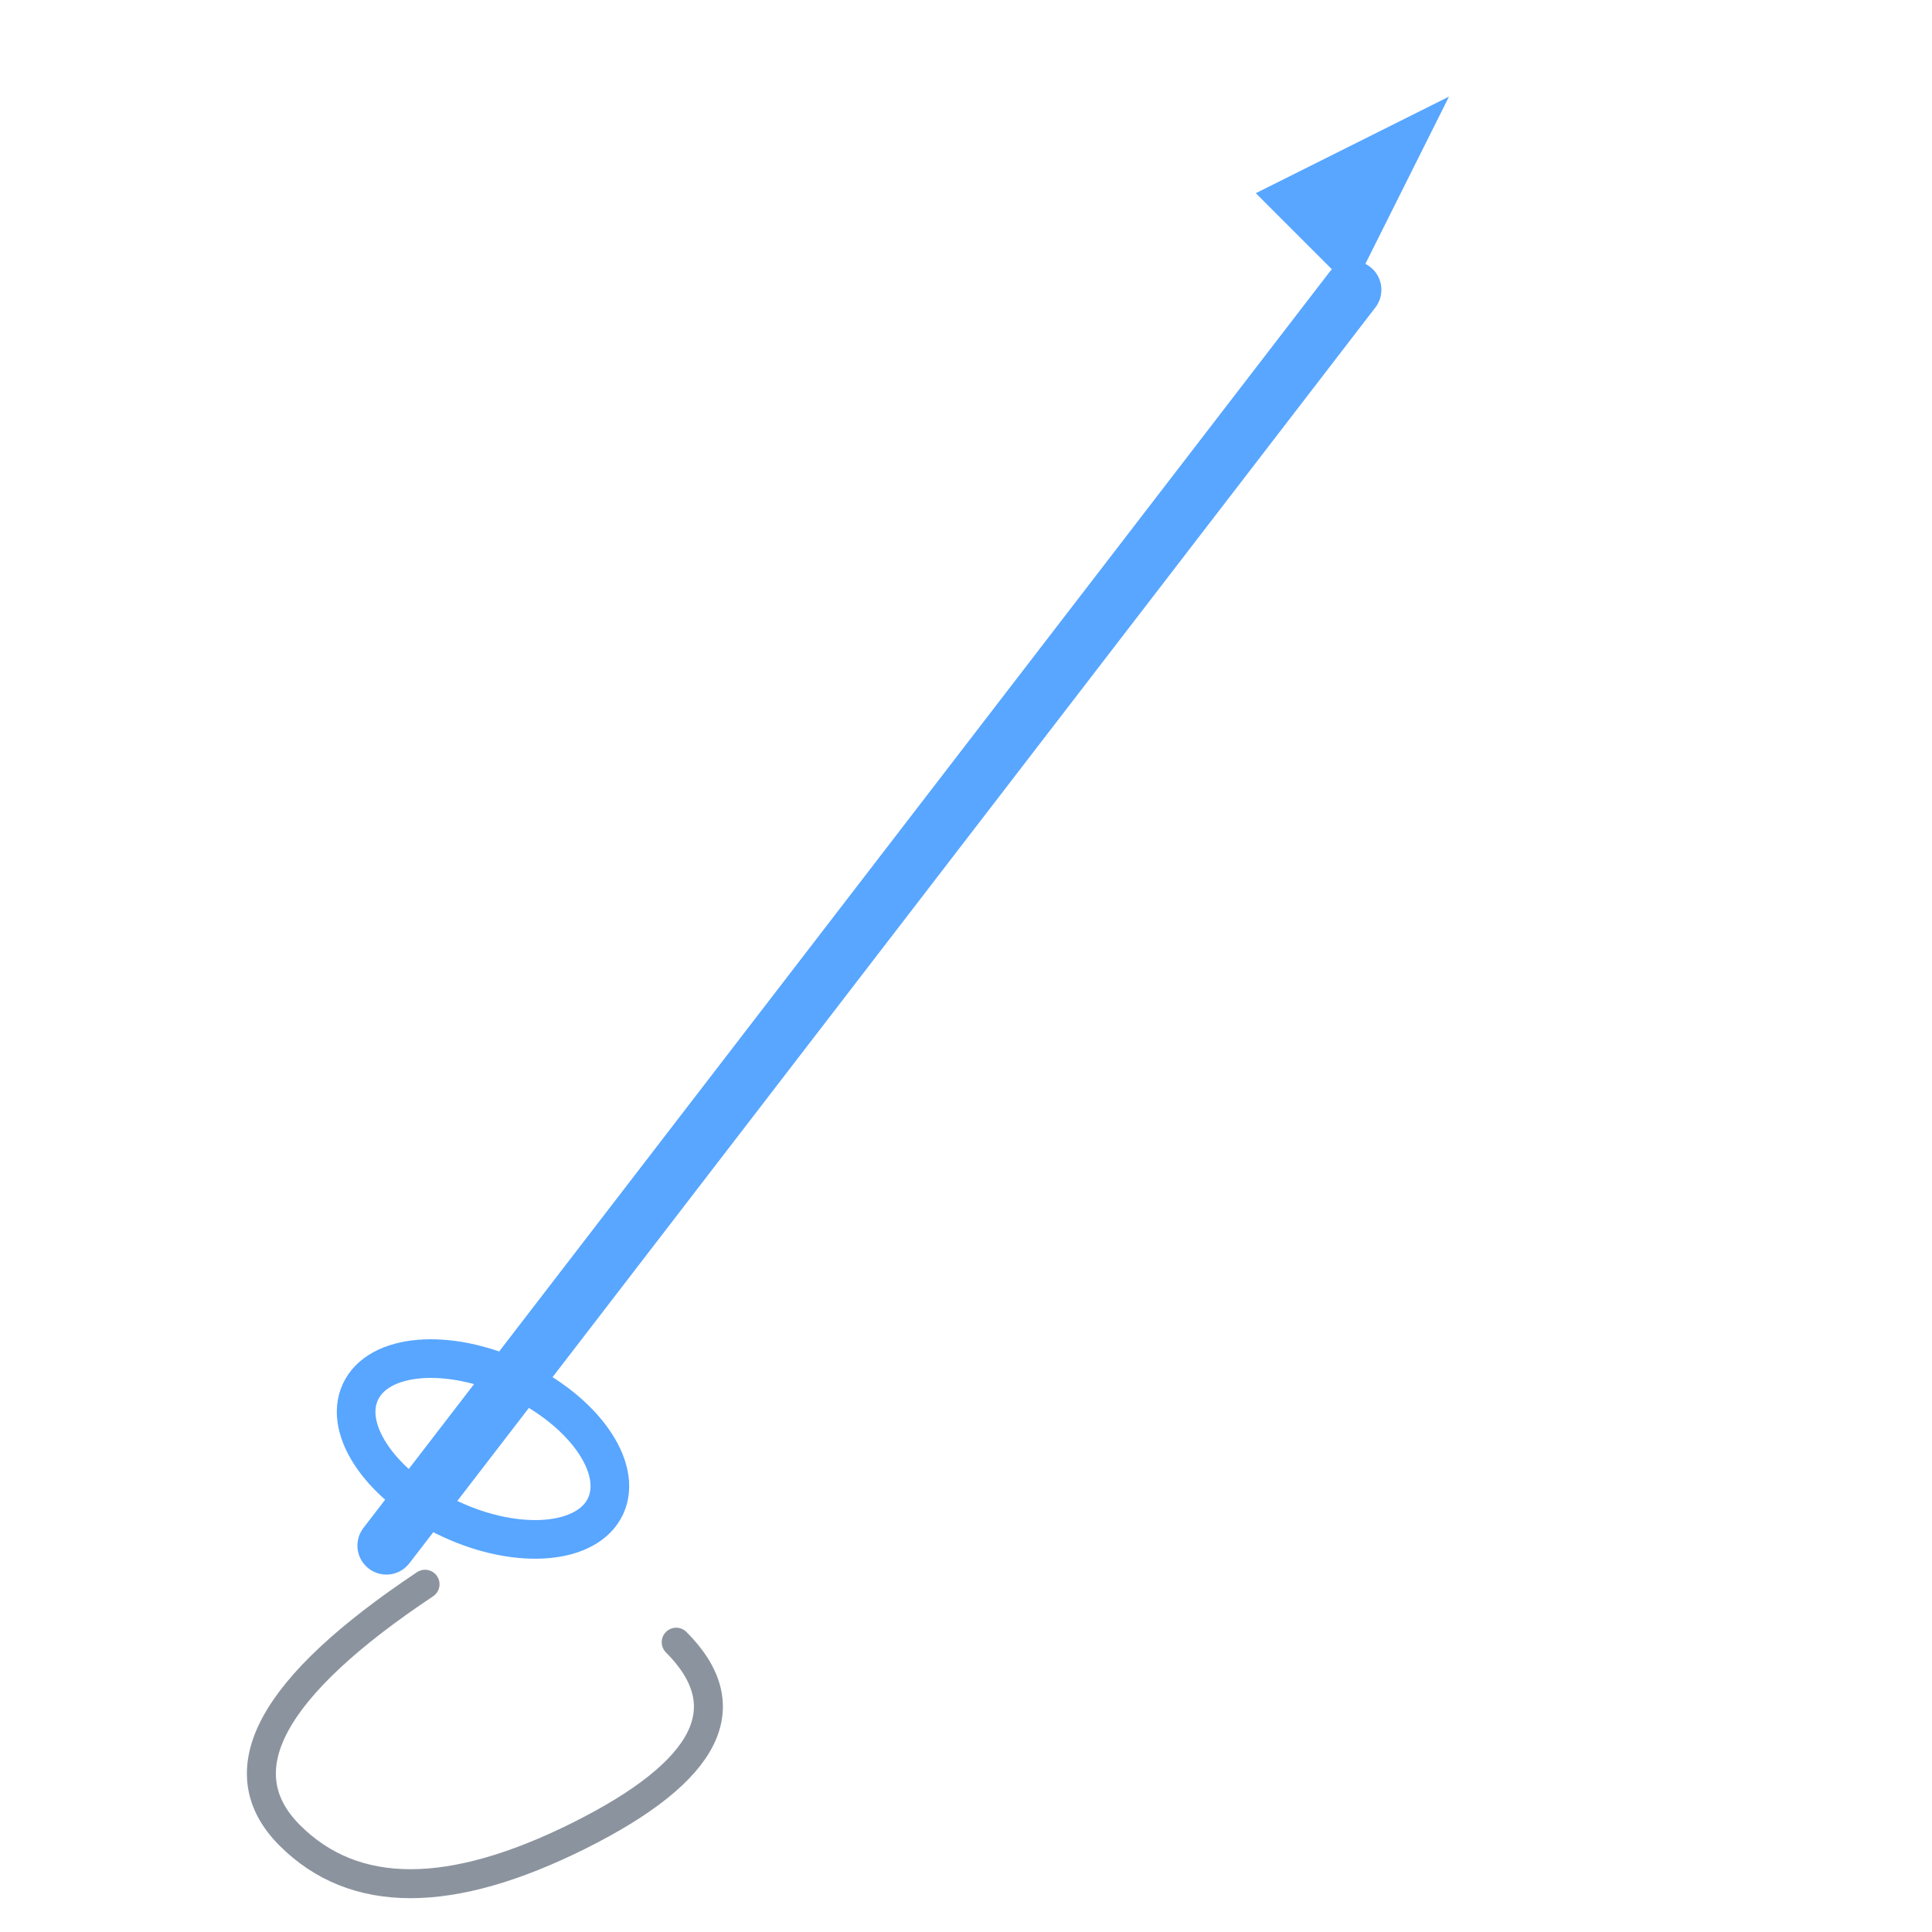
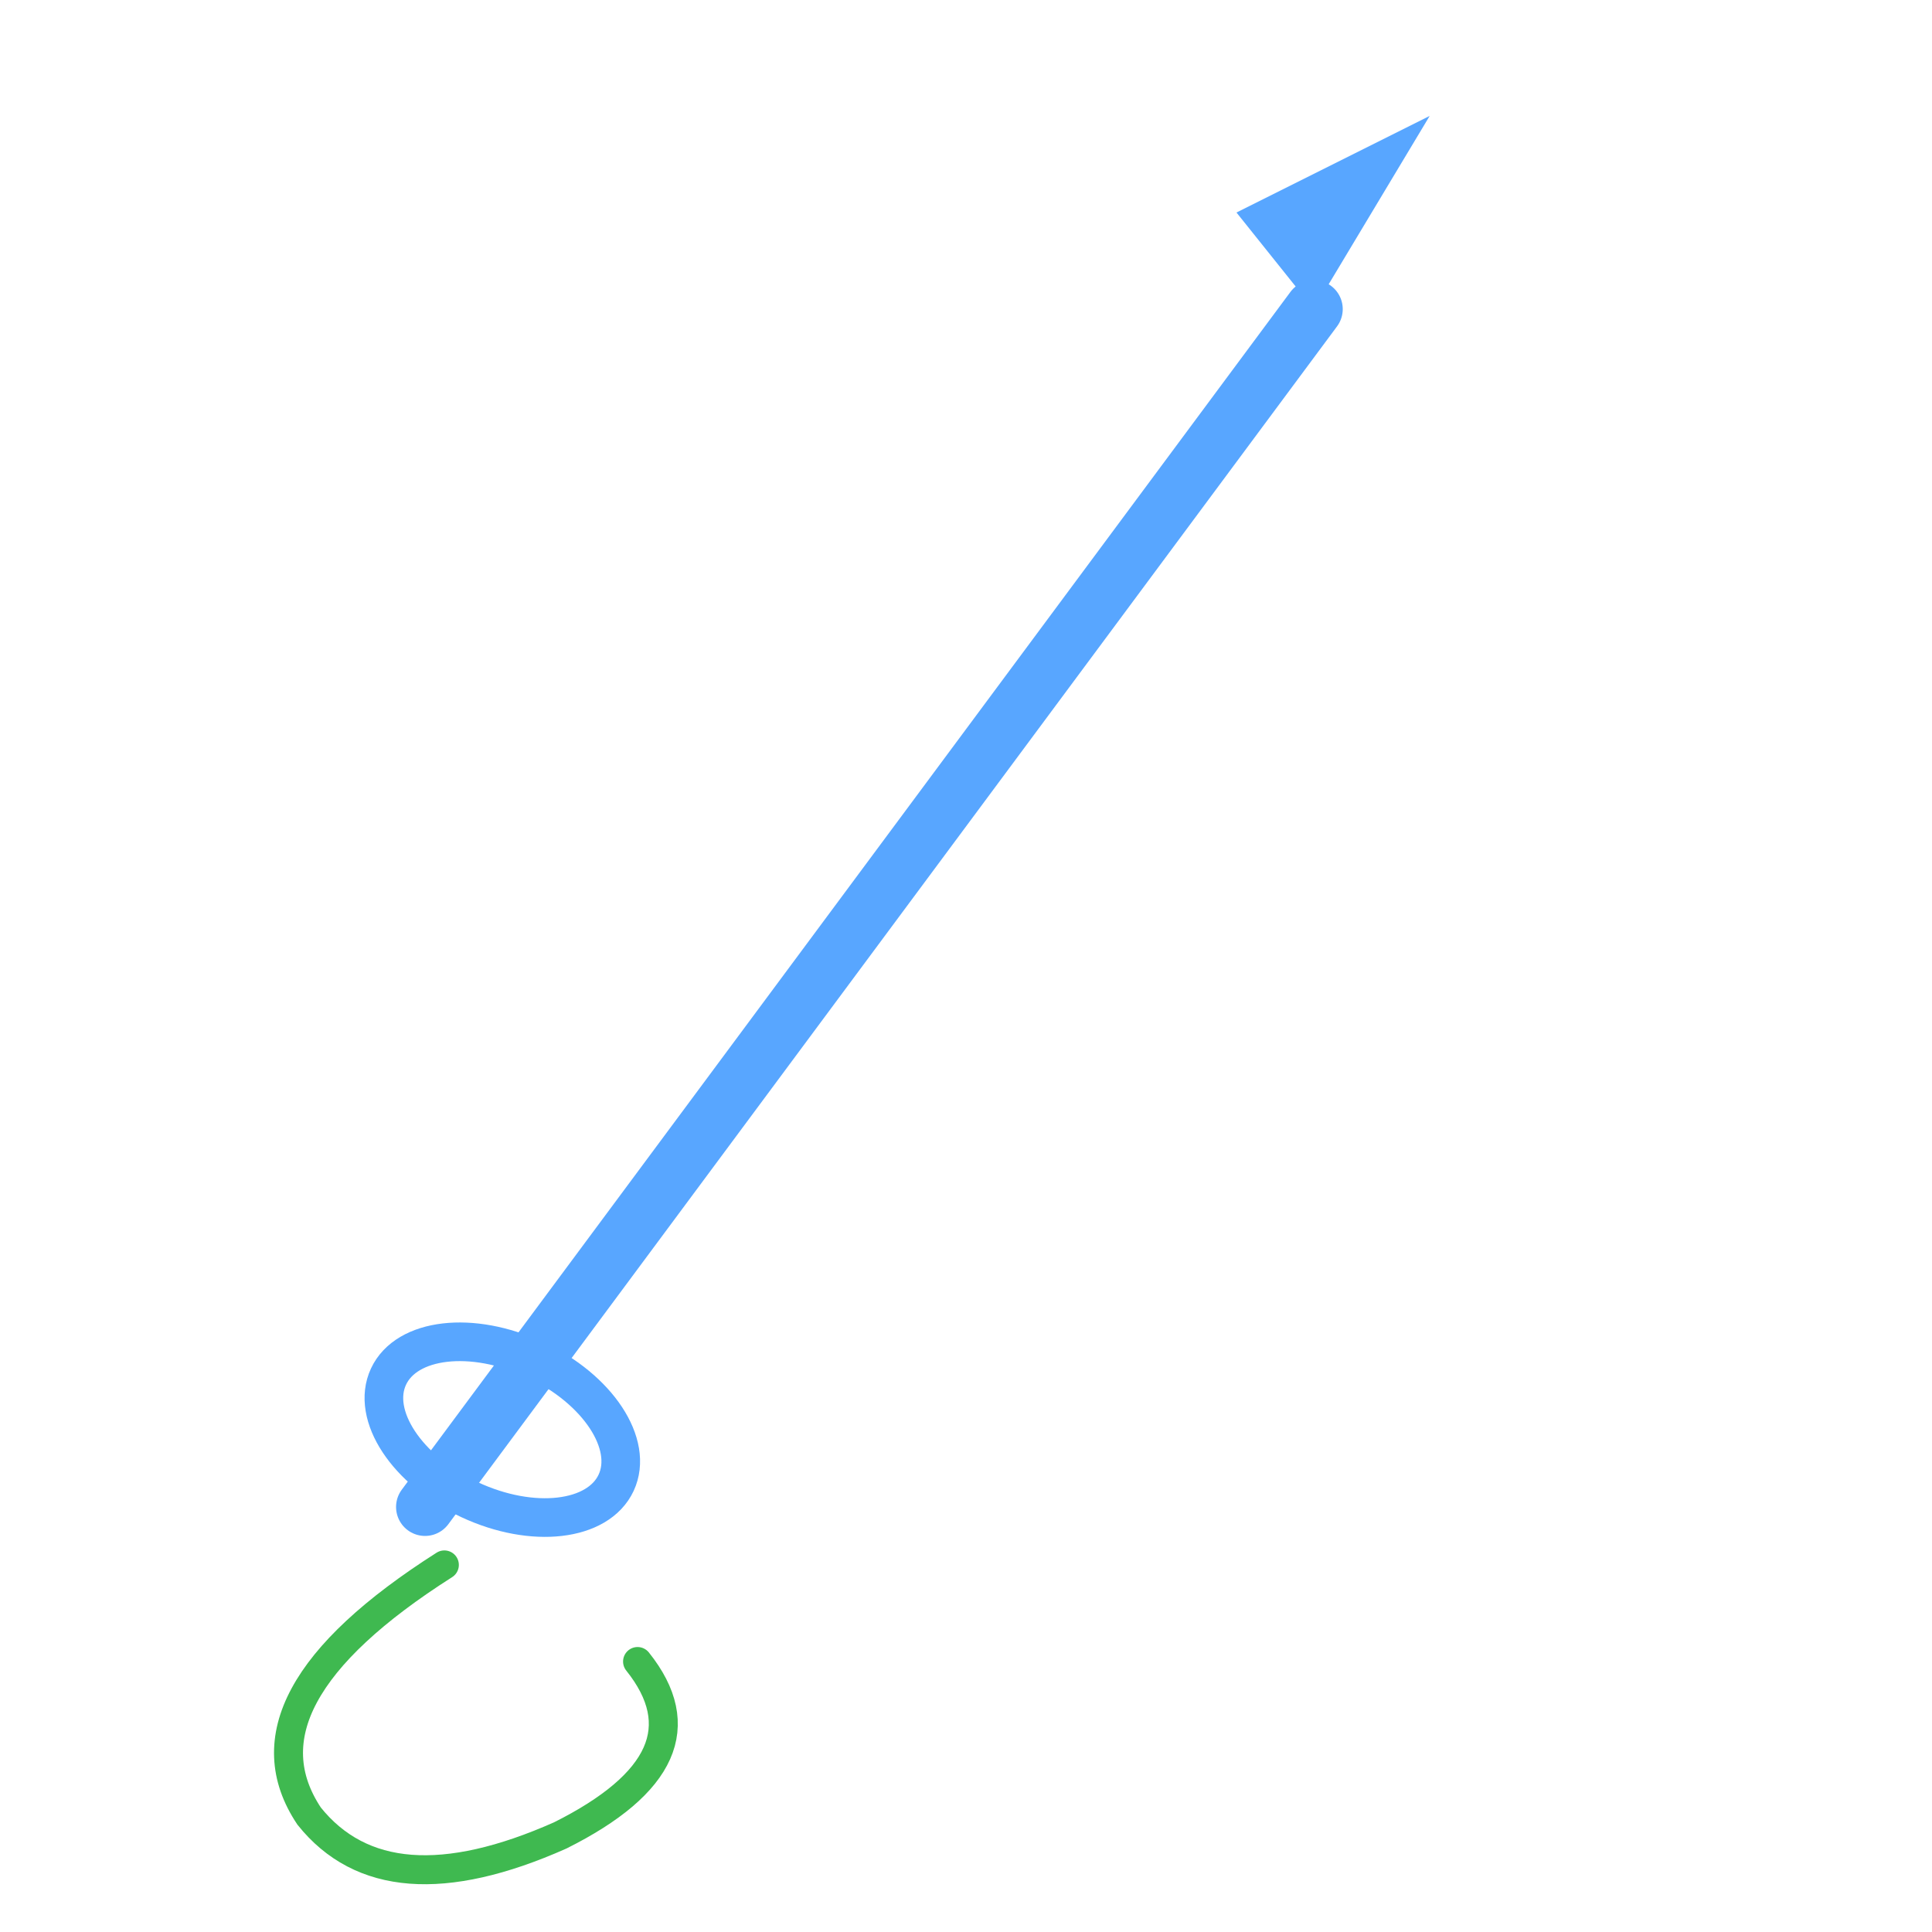
<svg xmlns="http://www.w3.org/2000/svg" viewBox="0 0 100 100" width="100" height="100">
-   <line x1="20" y1="80" x2="70" y2="15" stroke="#58a6ff" stroke-width="3" stroke-linecap="round" />
-   <polygon points="70,15 75,5 65,10" fill="#58a6ff" />
-   <ellipse cx="25" cy="75" rx="4" ry="7" fill="none" stroke="#58a6ff" stroke-width="2" transform="rotate(-65, 25, 75)" />
-   <path d="M 22 82 Q 10 90 15 95 Q 20 100 30 95 Q 40 90 35 85" fill="none" stroke="#8b949e" stroke-width="1.5" stroke-linecap="round" />
+   <line x1="22" y1="78" x2="68" y2="16" stroke="#58a6ff" stroke-width="3" stroke-linecap="round" />
+   <polygon points="68,16 74,6 64,11" fill="#58a6ff" />
+   <ellipse cx="26" cy="74" rx="4" ry="6.5" fill="none" stroke="#58a6ff" stroke-width="2" transform="rotate(-65, 26, 74)" />
+   <path d="M 23 81 Q 12 88 16 94 Q 20 99 29 95 Q 37 91 33 86" fill="none" stroke="#3fb950" stroke-width="1.5" stroke-linecap="round" />
</svg>
